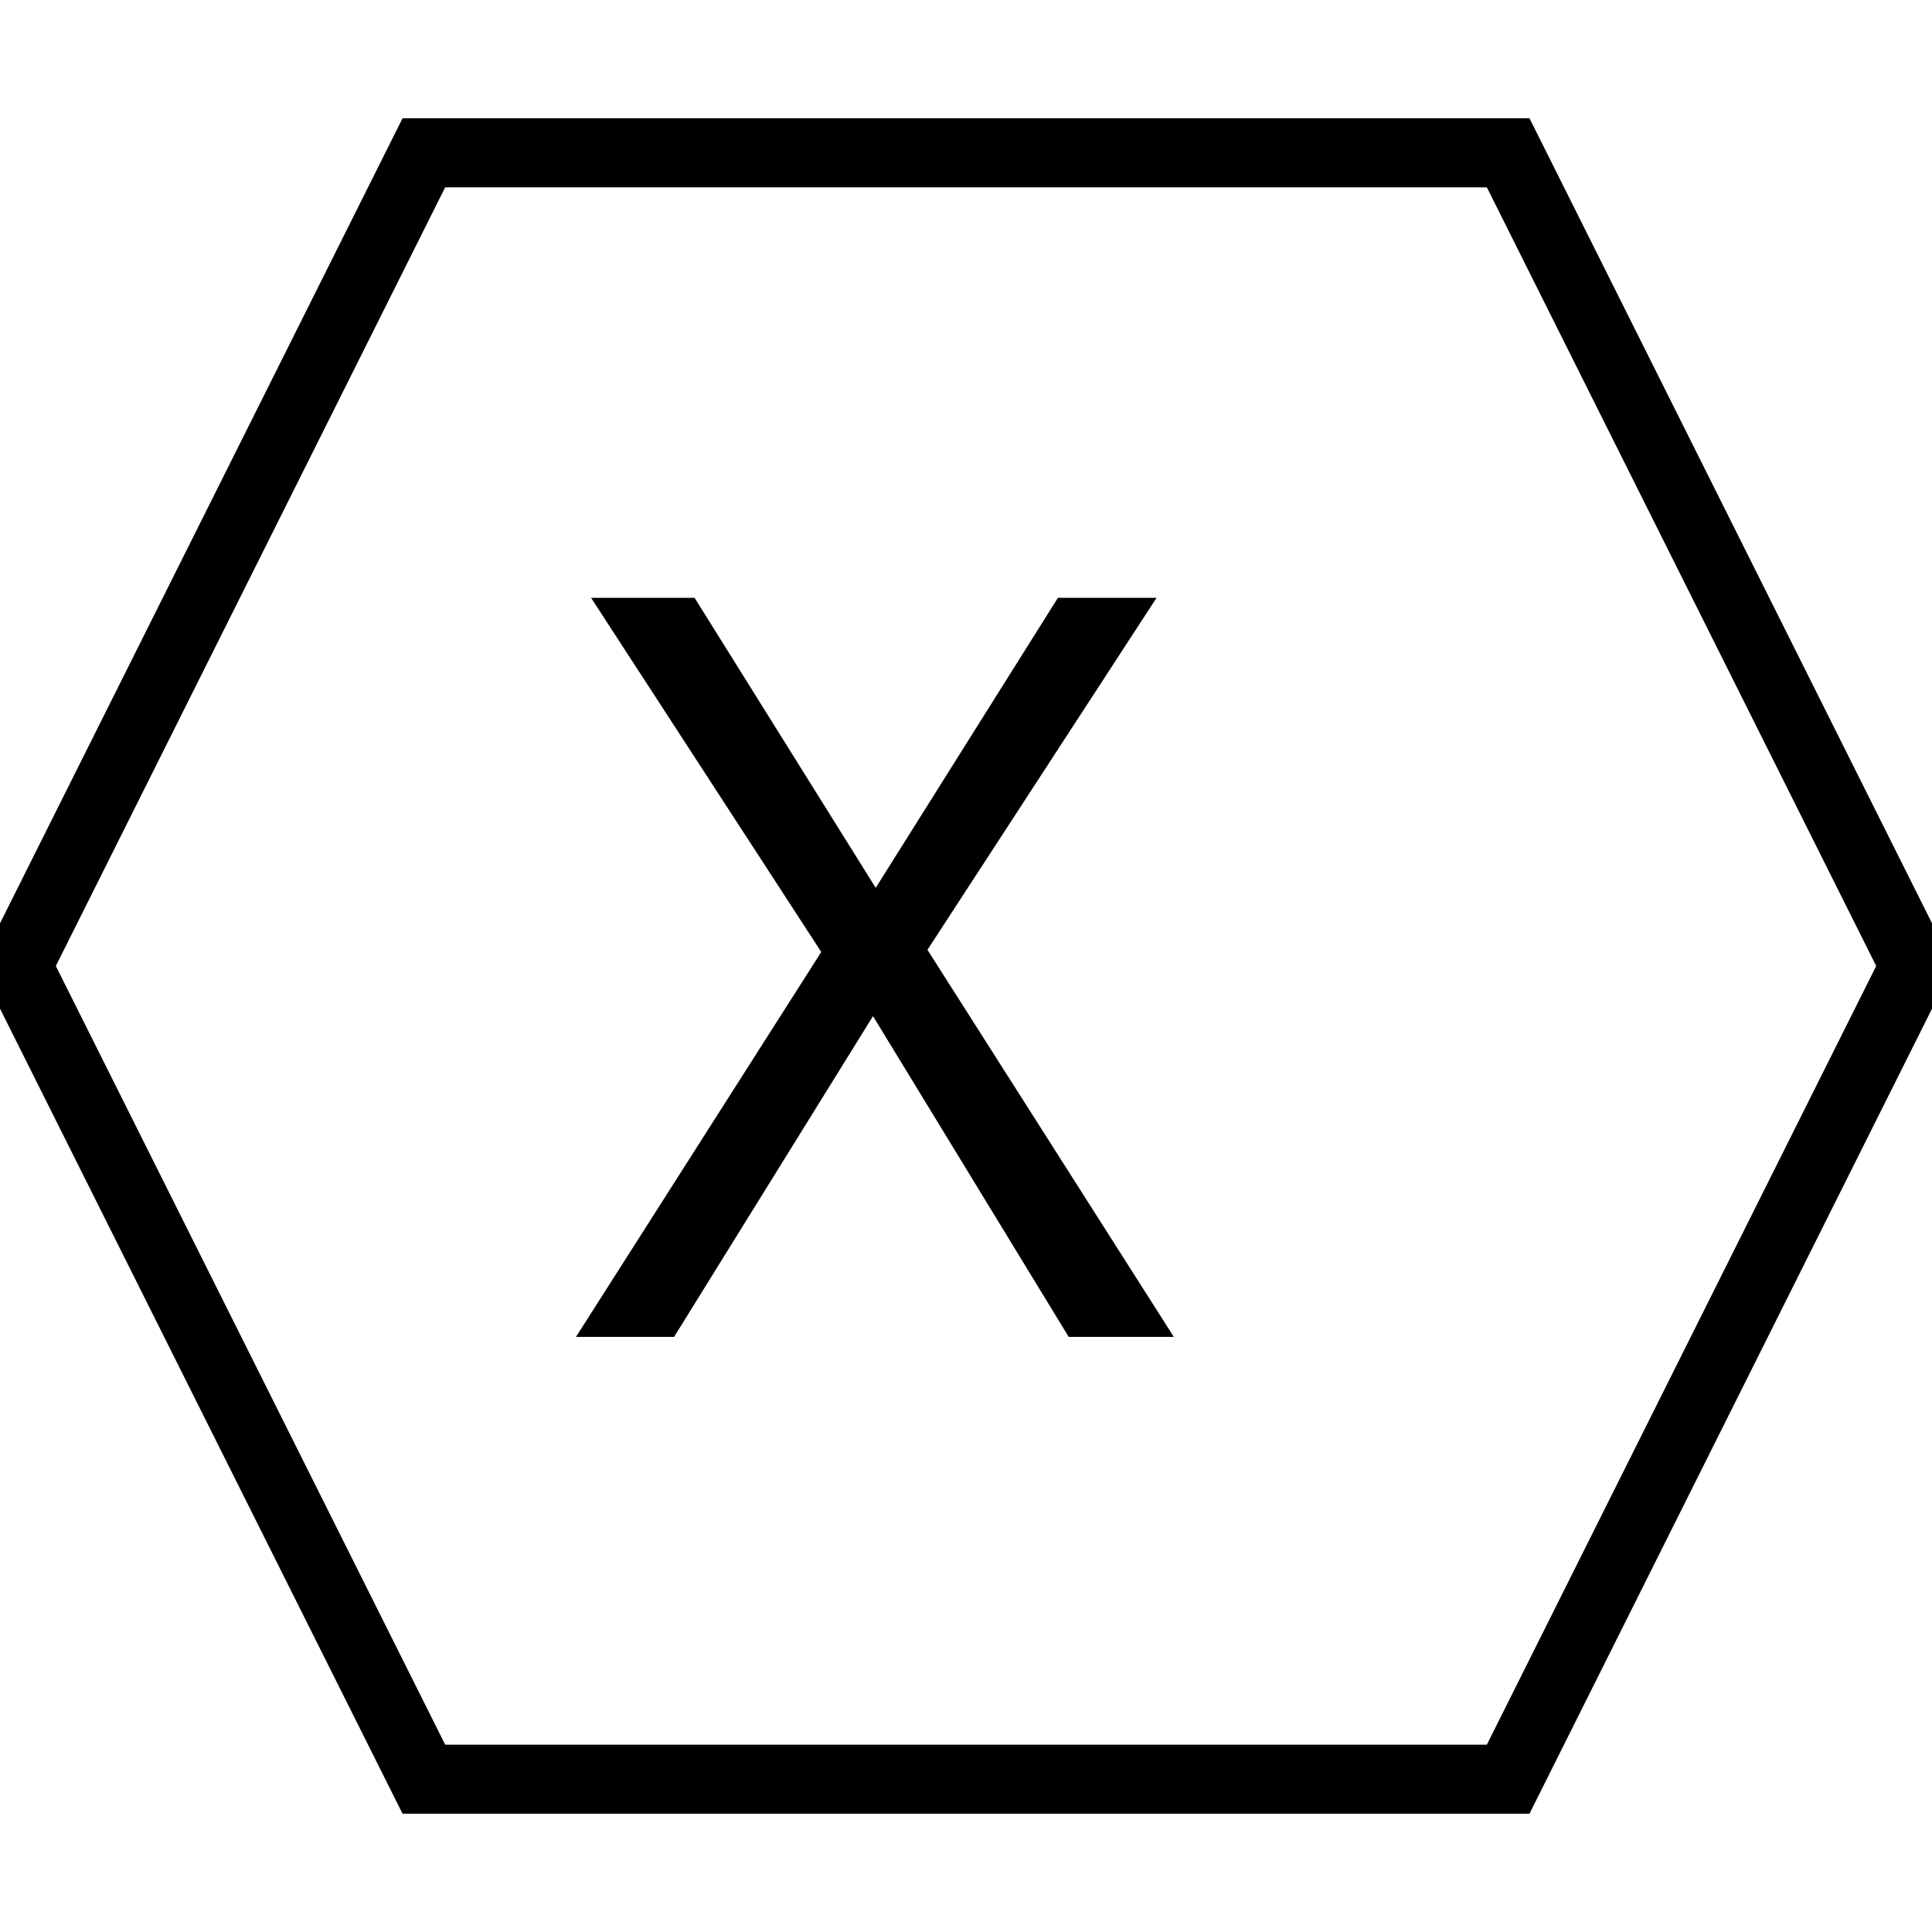
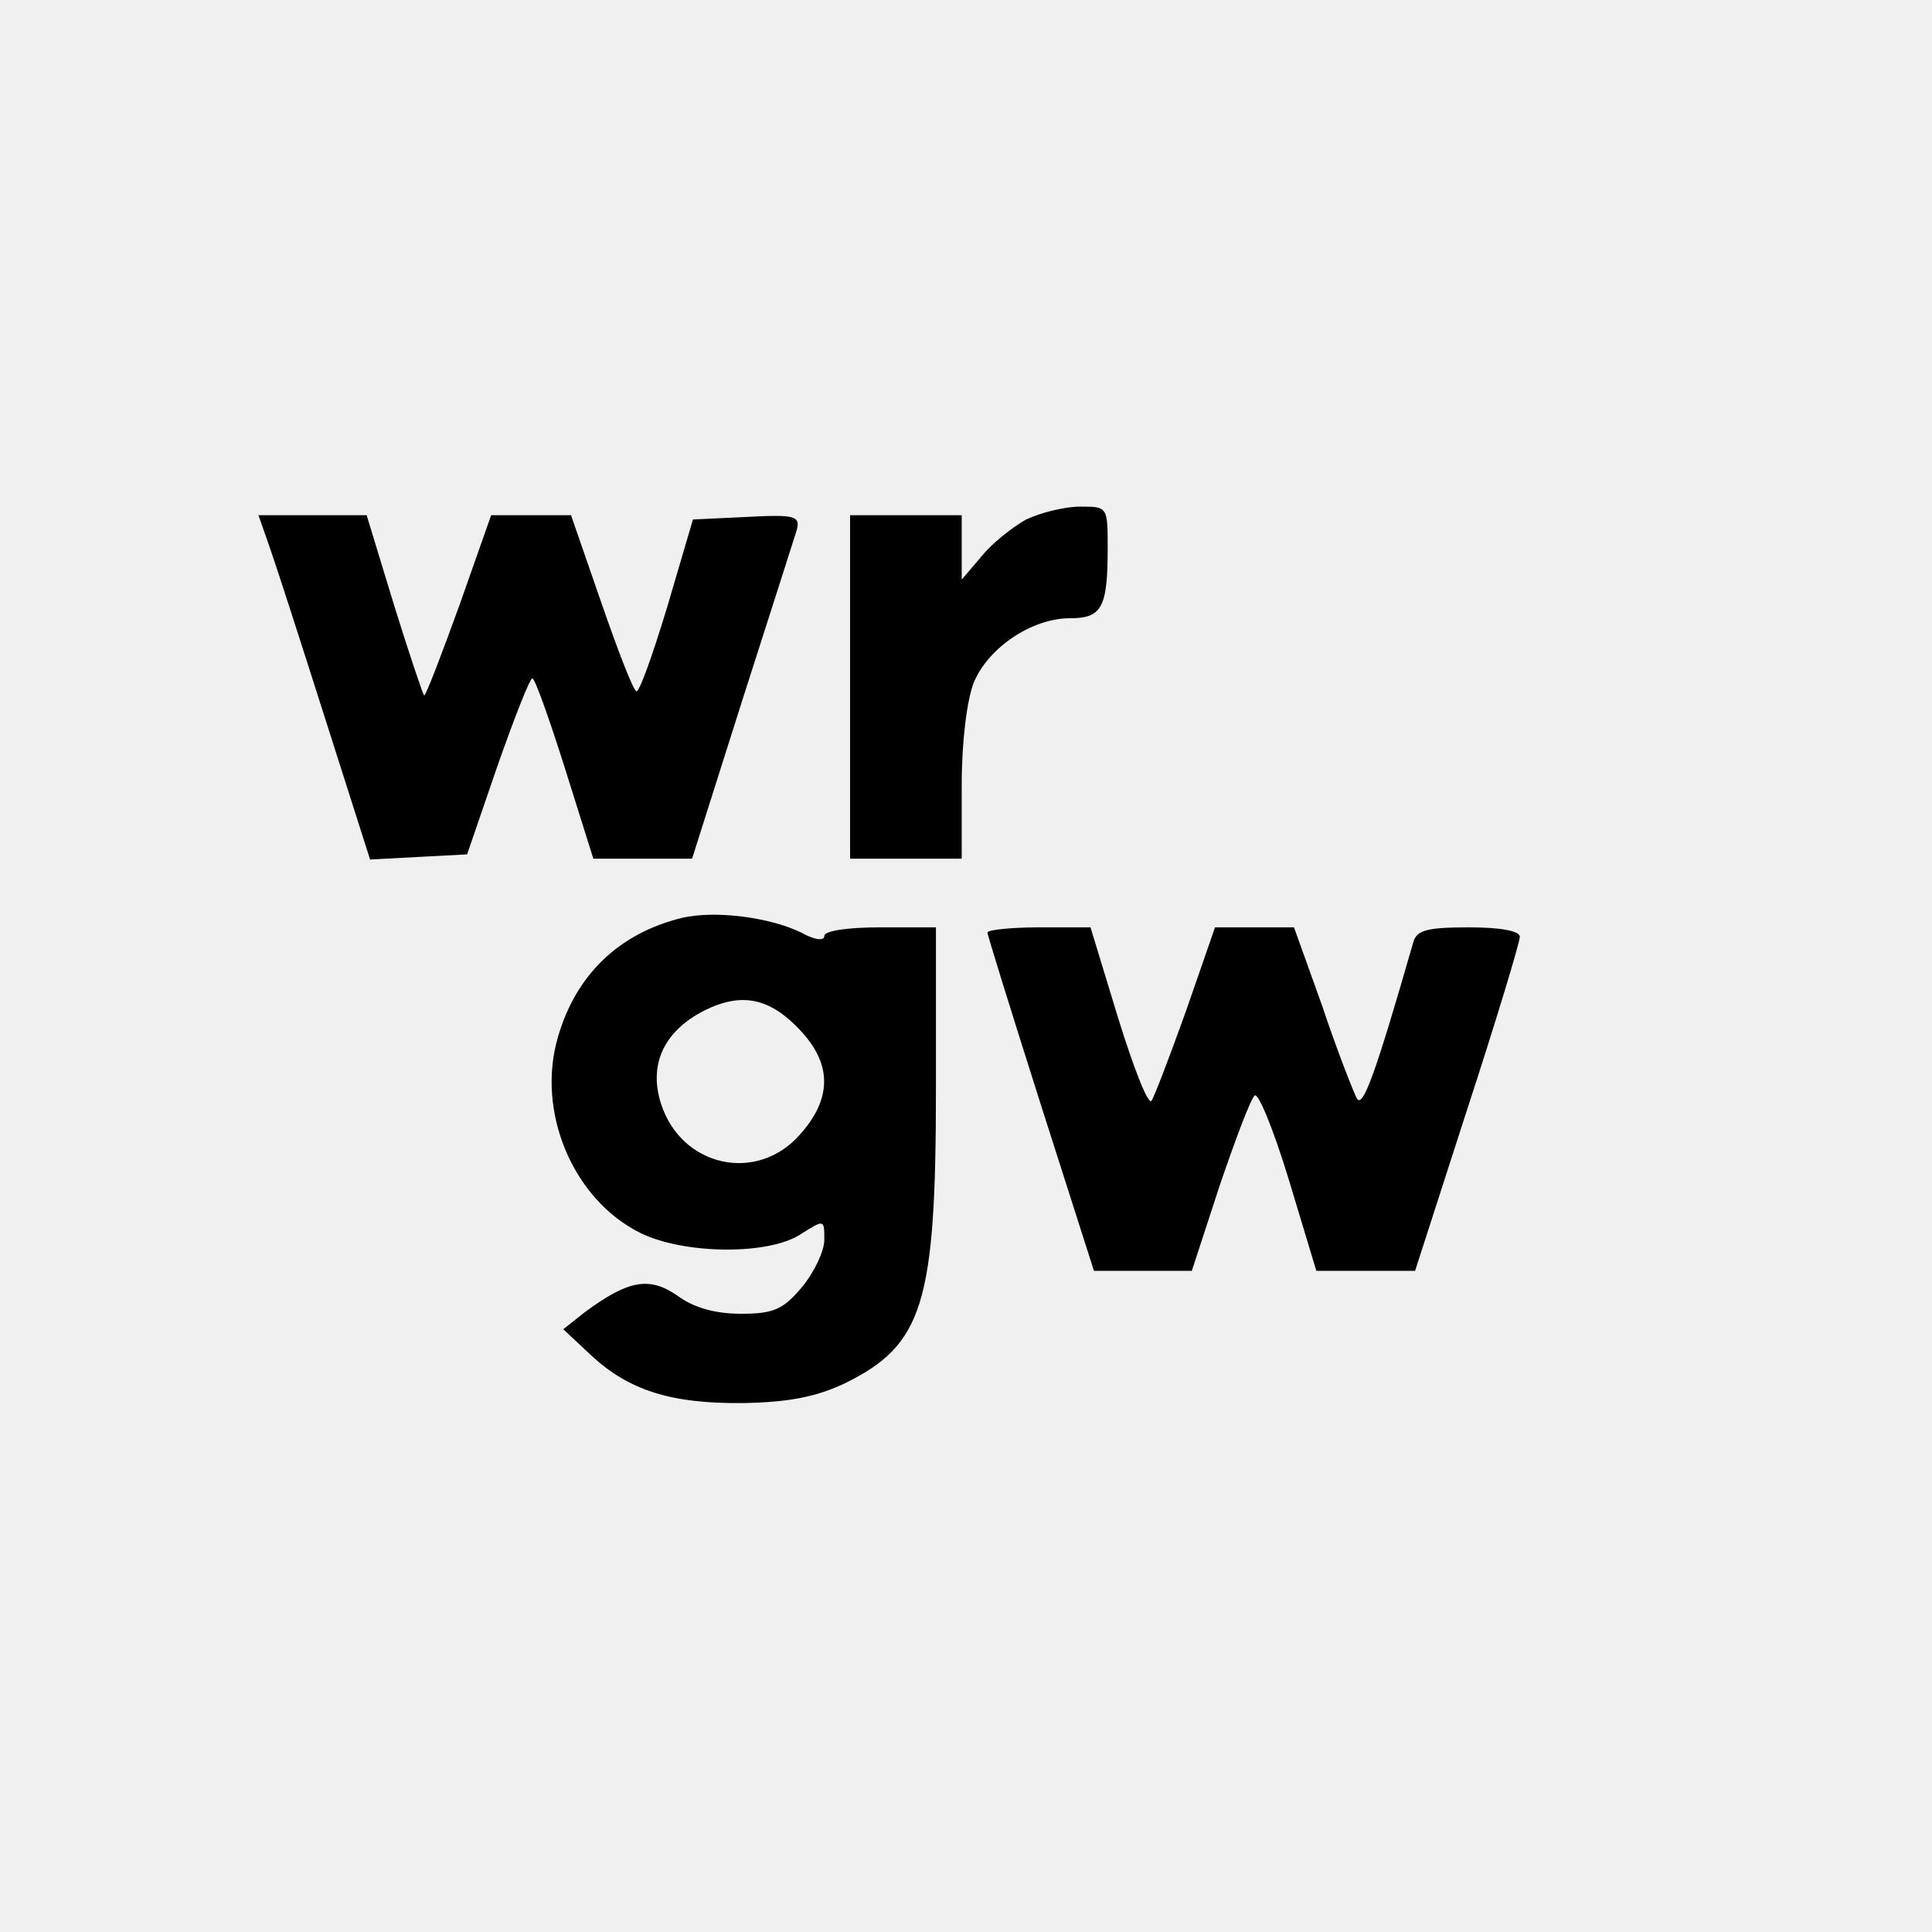
- <svg xmlns="http://www.w3.org/2000/svg" width="56" height="56">
-   <g>
-     <rect fill="#fff" id="canvas_background" height="58" width="58" y="-1" x="-1" />
-     <g display="none" overflow="visible" y="0" x="0" height="100%" width="100%" id="canvasGrid">
-       <rect fill="url(#gridpattern)" stroke-width="0" y="0" x="0" height="100%" width="100%" />
-     </g>
-   </g>
-   <g>
-     <path stroke="#000" id="svg_2" d="m0.5,28l11.786,-23.571l31.429,0l11.786,23.571l-11.786,23.571l-31.429,0l-11.786,-23.571z" stroke-width="2" fill="#fff" />
-     <text transform="matrix(1,0,0,1,0,0) " style="cursor: text;" font-style="normal" font-weight="normal" xml:space="preserve" text-anchor="start" font-family="'Montserrat Black'" font-size="30" id="svg_1" y="38.75" x="16.57" stroke-width="0" stroke="#000" fill="#000000">X</text>
+ <svg xmlns="http://www.w3.org/2000/svg" version="1.0" width="225pt" height="225pt" viewBox="0 0 225 225" preserveAspectRatio="xMidYMid meet">
+   <g transform="translate(0,225) scale(0.1,-0.1)" fill="#000000" stroke="none">
+     <path d="M1195 1645 c-16 -9 -40 -28 -52 -43 l-23 -27 0 38 0 37 -65 0 -65 0 0 -200 0 -200 65 0 65 0 0 85 c0 52 6 99 14 120 17 41 68 75 112 75 37 0 44 12 44 81 0 49 0 49 -32 49 -18 0 -46 -7 -63 -15z" />
+     <path d="M315 1610 c8 -23 37 -113 65 -201 l51 -160 56 3 57 3 35 102 c20 57 38 103 41 103 3 0 20 -48 38 -105 l33 -105 57 0 58 0 58 183 c32 100 61 190 64 200 4 16 -2 18 -58 15 l-63 -3 -30 -102 c-17 -56 -33 -101 -36 -98 -4 2 -22 49 -41 104 l-35 101 -46 0 -47 0 -37 -105 c-21 -58 -39 -105 -41 -105 -1 0 -17 47 -35 105 l-32 105 -63 0 -63 0 14 -40z" />
+     <path d="M794 1181 c-73 -18 -123 -66 -144 -138 -26 -87 17 -190 96 -229 51 -25 150 -26 187 -1 27 17 27 17 27 -7 0 -13 -12 -38 -26 -55 -22 -26 -33 -31 -71 -31 -30 0 -55 7 -74 21 -33 23 -58 18 -109 -20 l-24 -19 32 -30 c44 -41 93 -57 178 -56 52 1 84 7 118 23 91 45 106 92 106 344 l0 187 -65 0 c-38 0 -65 -4 -65 -10 0 -6 -11 -5 -27 4 -37 18 -101 26 -139 17z m139 -132 c36 -39 36 -79 -2 -121 -50 -56 -137 -37 -161 36 -15 46 3 85 50 109 44 22 77 15 113 -24z" />
+     <path d="M1150 1164 c0 -3 28 -93 62 -200 l62 -194 57 0 57 0 32 98 c18 53 36 101 41 106 4 5 22 -39 40 -98 l32 -106 58 0 57 0 61 189 c34 104 61 194 61 200 0 7 -23 11 -59 11 -48 0 -61 -3 -65 -17 -44 -153 -59 -195 -66 -182 -4 8 -23 56 -40 107 l-33 92 -46 0 -46 0 -34 -98 c-19 -53 -37 -100 -40 -104 -4 -5 -21 39 -39 97 l-32 105 -60 0 c-33 0 -60 -3 -60 -6z" />
  </g>
</svg>
